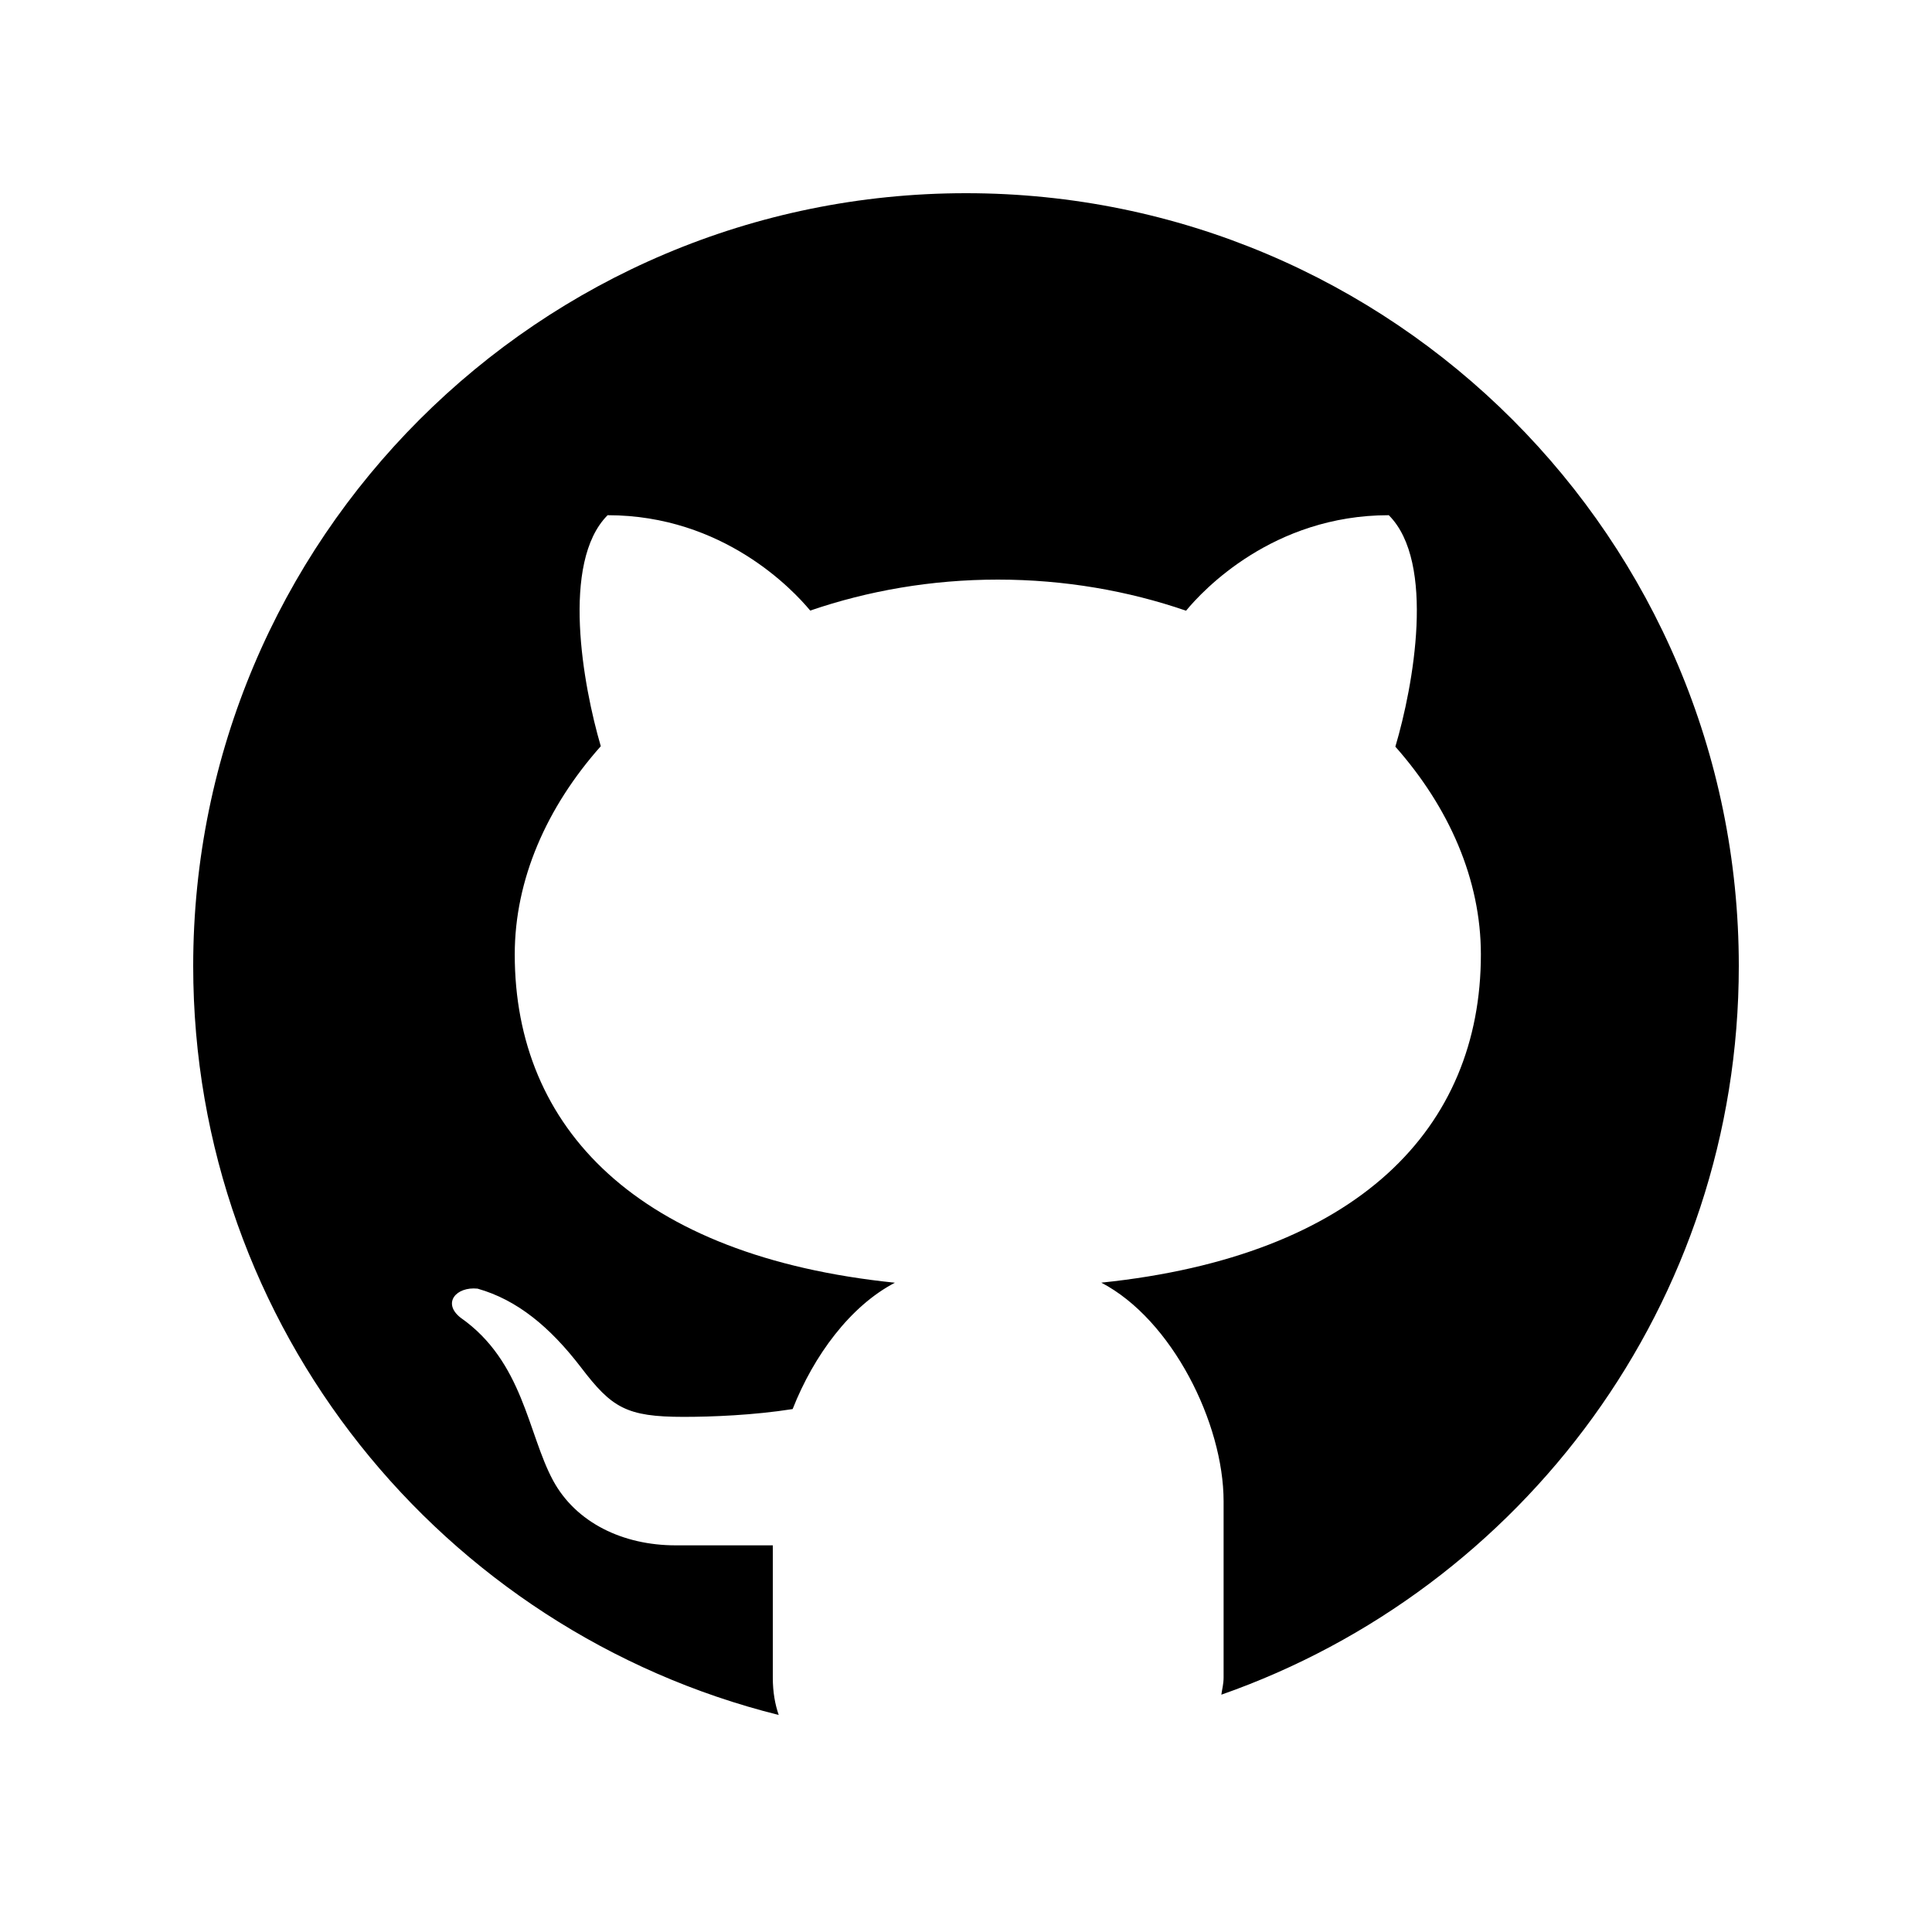
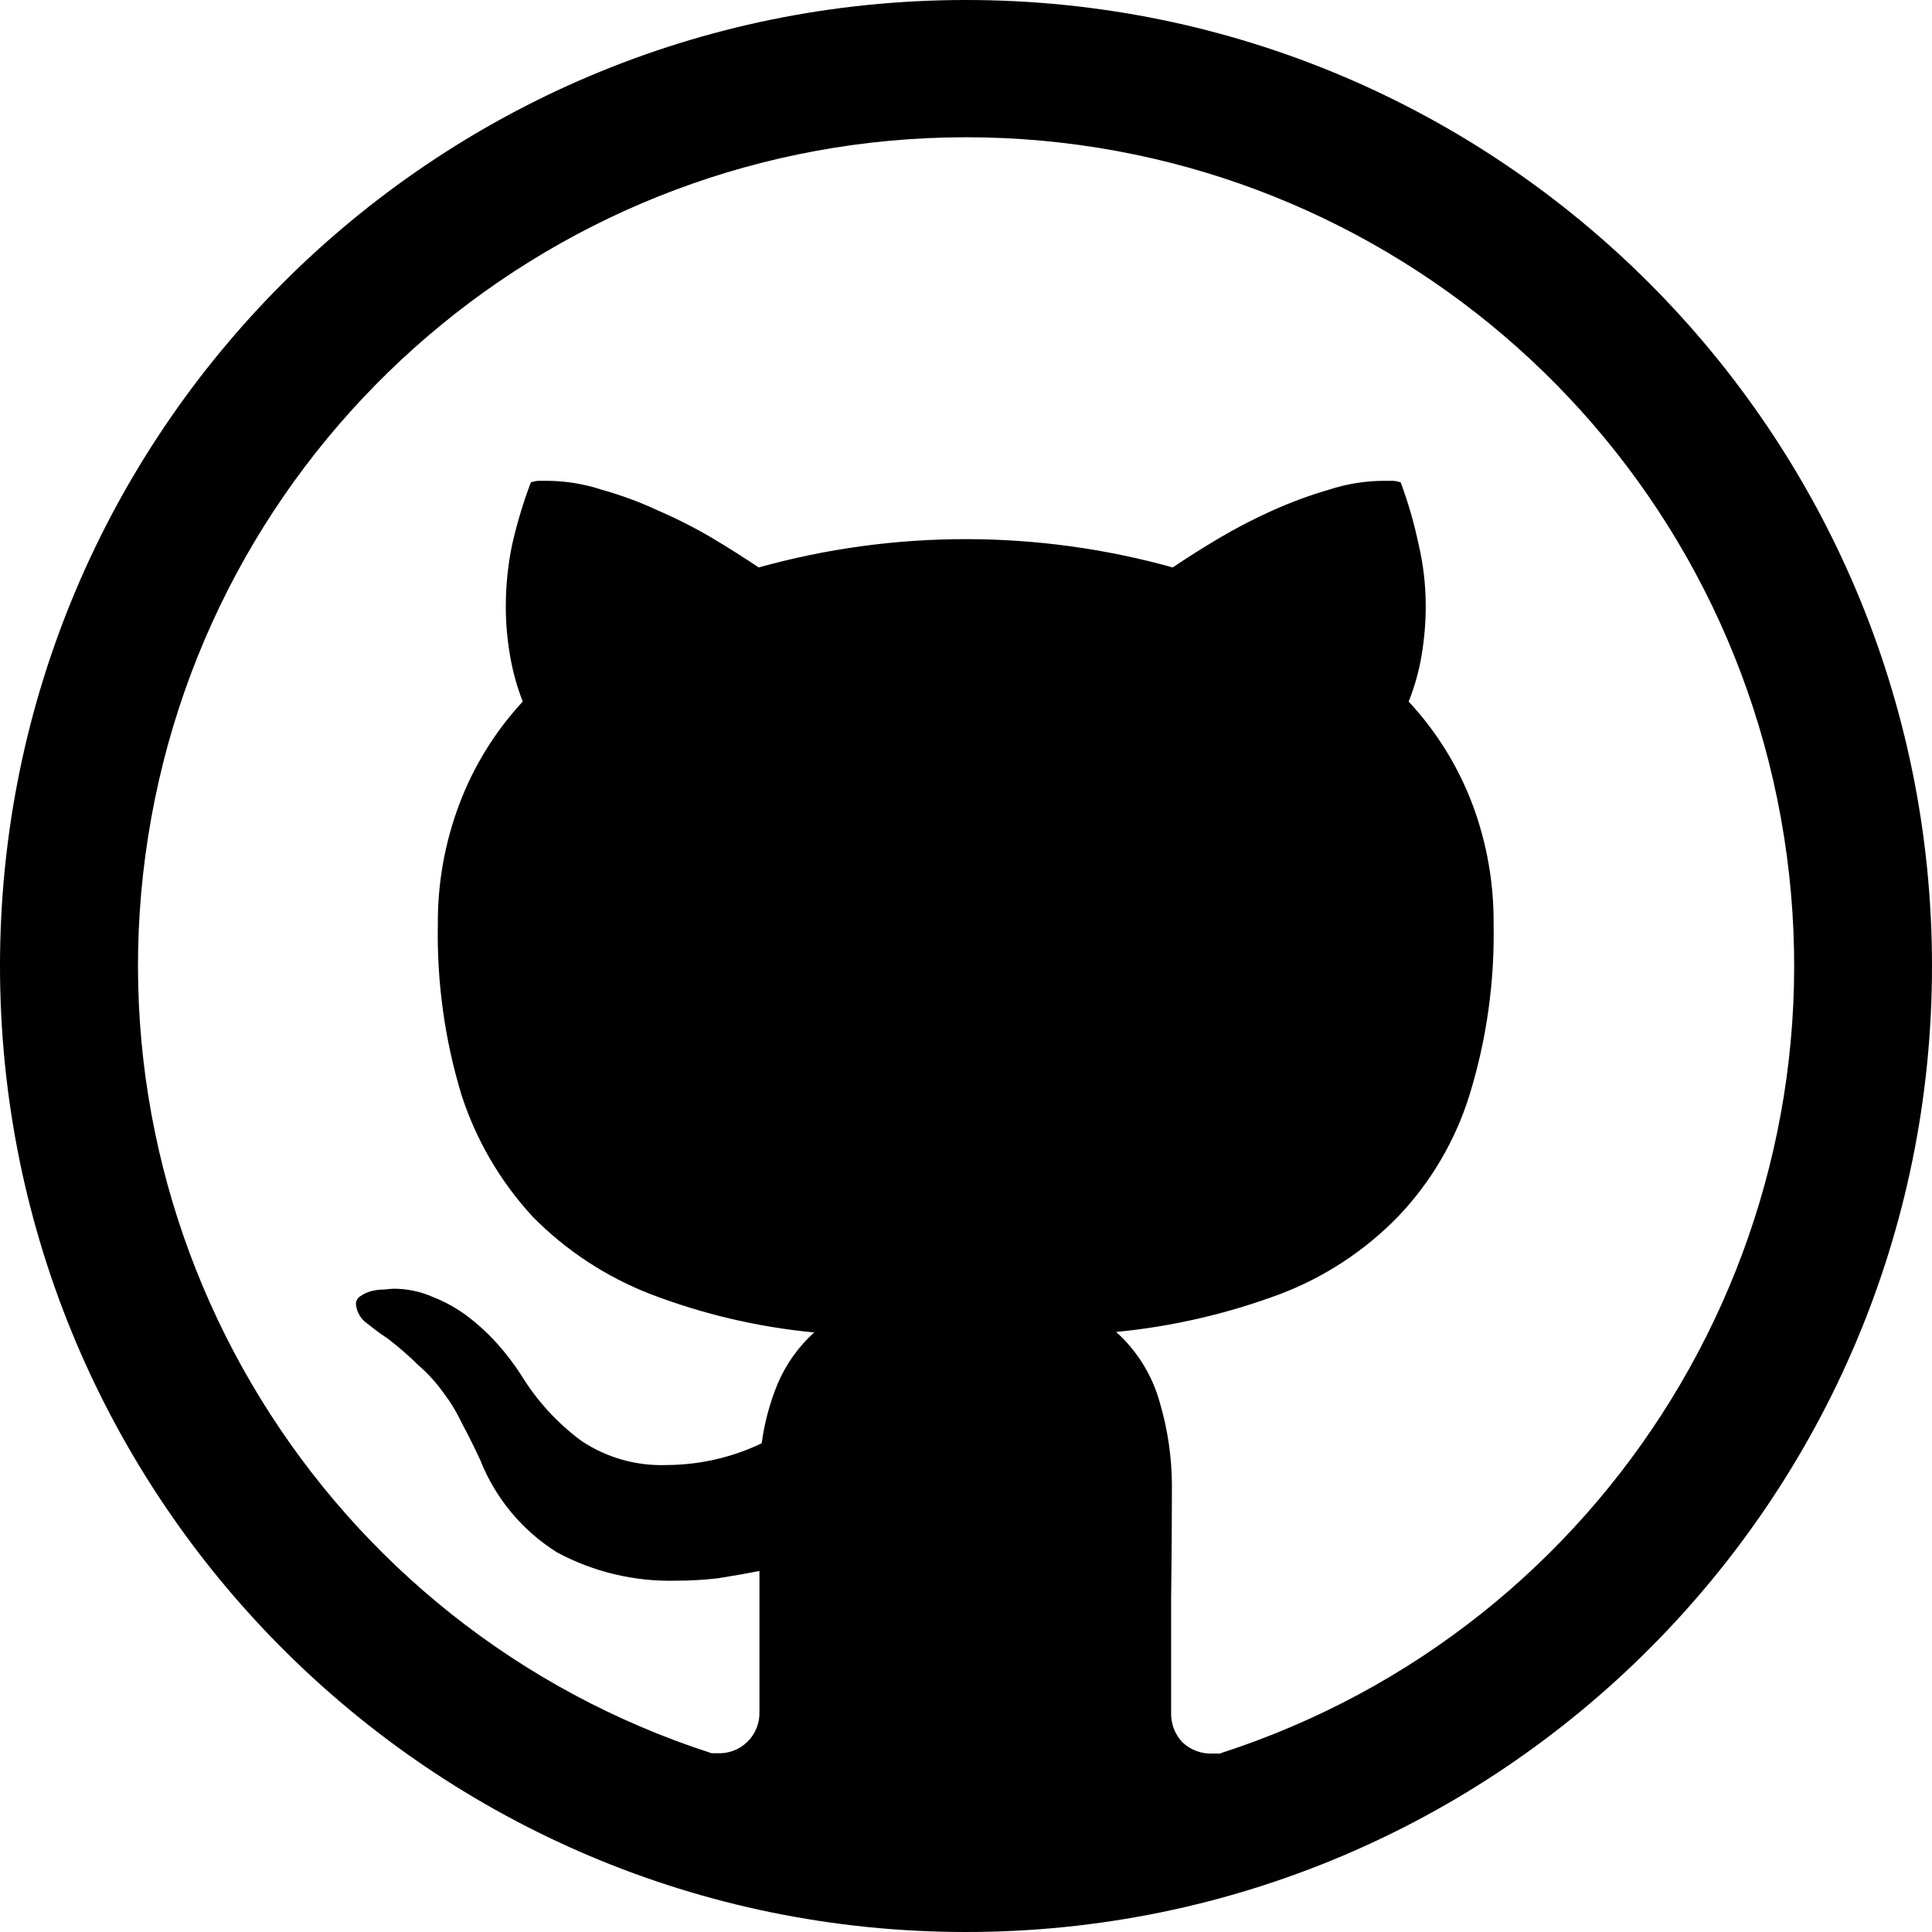
- <svg xmlns="http://www.w3.org/2000/svg" fill="#000000" viewBox="0 0 30 30" width="30px" height="30px">
-   <path d="M15,3C8.373,3,3,8.373,3,15c0,5.623,3.872,10.328,9.092,11.63C12.036,26.468,12,26.28,12,26.047v-2.051 c-0.487,0-1.303,0-1.508,0c-0.821,0-1.551-0.353-1.905-1.009c-0.393-0.729-0.461-1.844-1.435-2.526 c-0.289-0.227-0.069-0.486,0.264-0.451c0.615,0.174,1.125,0.596,1.605,1.222c0.478,0.627,0.703,0.769,1.596,0.769 c0.433,0,1.081-0.025,1.691-0.121c0.328-0.833,0.895-1.6,1.588-1.962c-3.996-0.411-5.903-2.399-5.903-5.098 c0-1.162,0.495-2.286,1.336-3.233C9.053,10.647,8.706,8.73,9.435,8c1.798,0,2.885,1.166,3.146,1.481C13.477,9.174,14.461,9,15.495,9 c1.036,0,2.024,0.174,2.922,0.483C18.675,9.17,19.763,8,21.565,8c0.732,0.731,0.381,2.656,0.102,3.594 c0.836,0.945,1.328,2.066,1.328,3.226c0,2.697-1.904,4.684-5.894,5.097C18.199,20.49,19,22.1,19,23.313v2.734 c0,0.104-0.023,0.179-0.035,0.268C23.641,24.676,27,20.236,27,15C27,8.373,21.627,3,15,3z" />
+ <svg xmlns="http://www.w3.org/2000/svg" width="24px" height="24px" viewBox="0 0 24 24" fill="currentColor">
+   <path d="M12 0a12 12 0 1 0 0 24 12 12 0 0 0 0-24zm3.163 21.783h-.093a.513.513 0 0 1-.382-.14.513.513 0 0 1-.14-.372v-1.406c.006-.467.01-.94.01-1.416a3.693 3.693 0 0 0-.151-1.028 1.832 1.832 0 0 0-.542-.875 8.014 8.014 0 0 0 2.038-.471 4.051 4.051 0 0 0 1.466-.964c.407-.427.71-.943.885-1.506a6.77 6.77 0 0 0 .3-2.13 4.138 4.138 0 0 0-.26-1.476 3.892 3.892 0 0 0-.795-1.284 2.81 2.81 0 0 0 .162-.582c.033-.2.05-.402.05-.604 0-.26-.03-.52-.09-.773a5.309 5.309 0 0 0-.221-.763.293.293 0 0 0-.111-.02h-.11c-.23.002-.456.04-.674.111a5.34 5.34 0 0 0-.703.26 6.503 6.503 0 0 0-.661.343c-.215.127-.405.249-.573.362a9.578 9.578 0 0 0-5.143 0 13.507 13.507 0 0 0-.572-.362 6.022 6.022 0 0 0-.672-.342 4.516 4.516 0 0 0-.705-.261 2.203 2.203 0 0 0-.662-.111h-.11a.29.29 0 0 0-.11.02 5.844 5.844 0 0 0-.23.763c-.054.254-.08.513-.081.773 0 .202.017.404.051.604.033.199.086.394.16.582A3.888 3.888 0 0 0 5.702 10a4.142 4.142 0 0 0-.263 1.476 6.871 6.871 0 0 0 .292 2.12c.181.563.483 1.08.884 1.516.415.422.915.75 1.466.964.653.25 1.337.41 2.033.476a1.828 1.828 0 0 0-.452.633 2.99 2.99 0 0 0-.2.744 2.754 2.754 0 0 1-1.175.27 1.788 1.788 0 0 1-1.065-.3 2.904 2.904 0 0 1-.752-.824 3.1 3.1 0 0 0-.292-.382 2.693 2.693 0 0 0-.372-.343 1.841 1.841 0 0 0-.432-.24 1.2 1.2 0 0 0-.481-.101c-.04.001-.08.005-.12.01a.649.649 0 0 0-.162.02.408.408 0 0 0-.13.06.116.116 0 0 0-.06.1.33.33 0 0 0 .14.242c.093.074.17.131.232.171l.03.021c.133.103.261.214.382.333.112.098.213.209.3.33.09.119.168.246.231.381.073.134.15.288.231.463.188.474.522.875.954 1.145.453.243.961.364 1.476.351.174 0 .349-.01.522-.03.172-.028.343-.057.515-.091v1.743a.5.5 0 0 1-.533.521h-.062a10.286 10.286 0 1 1 6.324 0v.005z" />
</svg>
